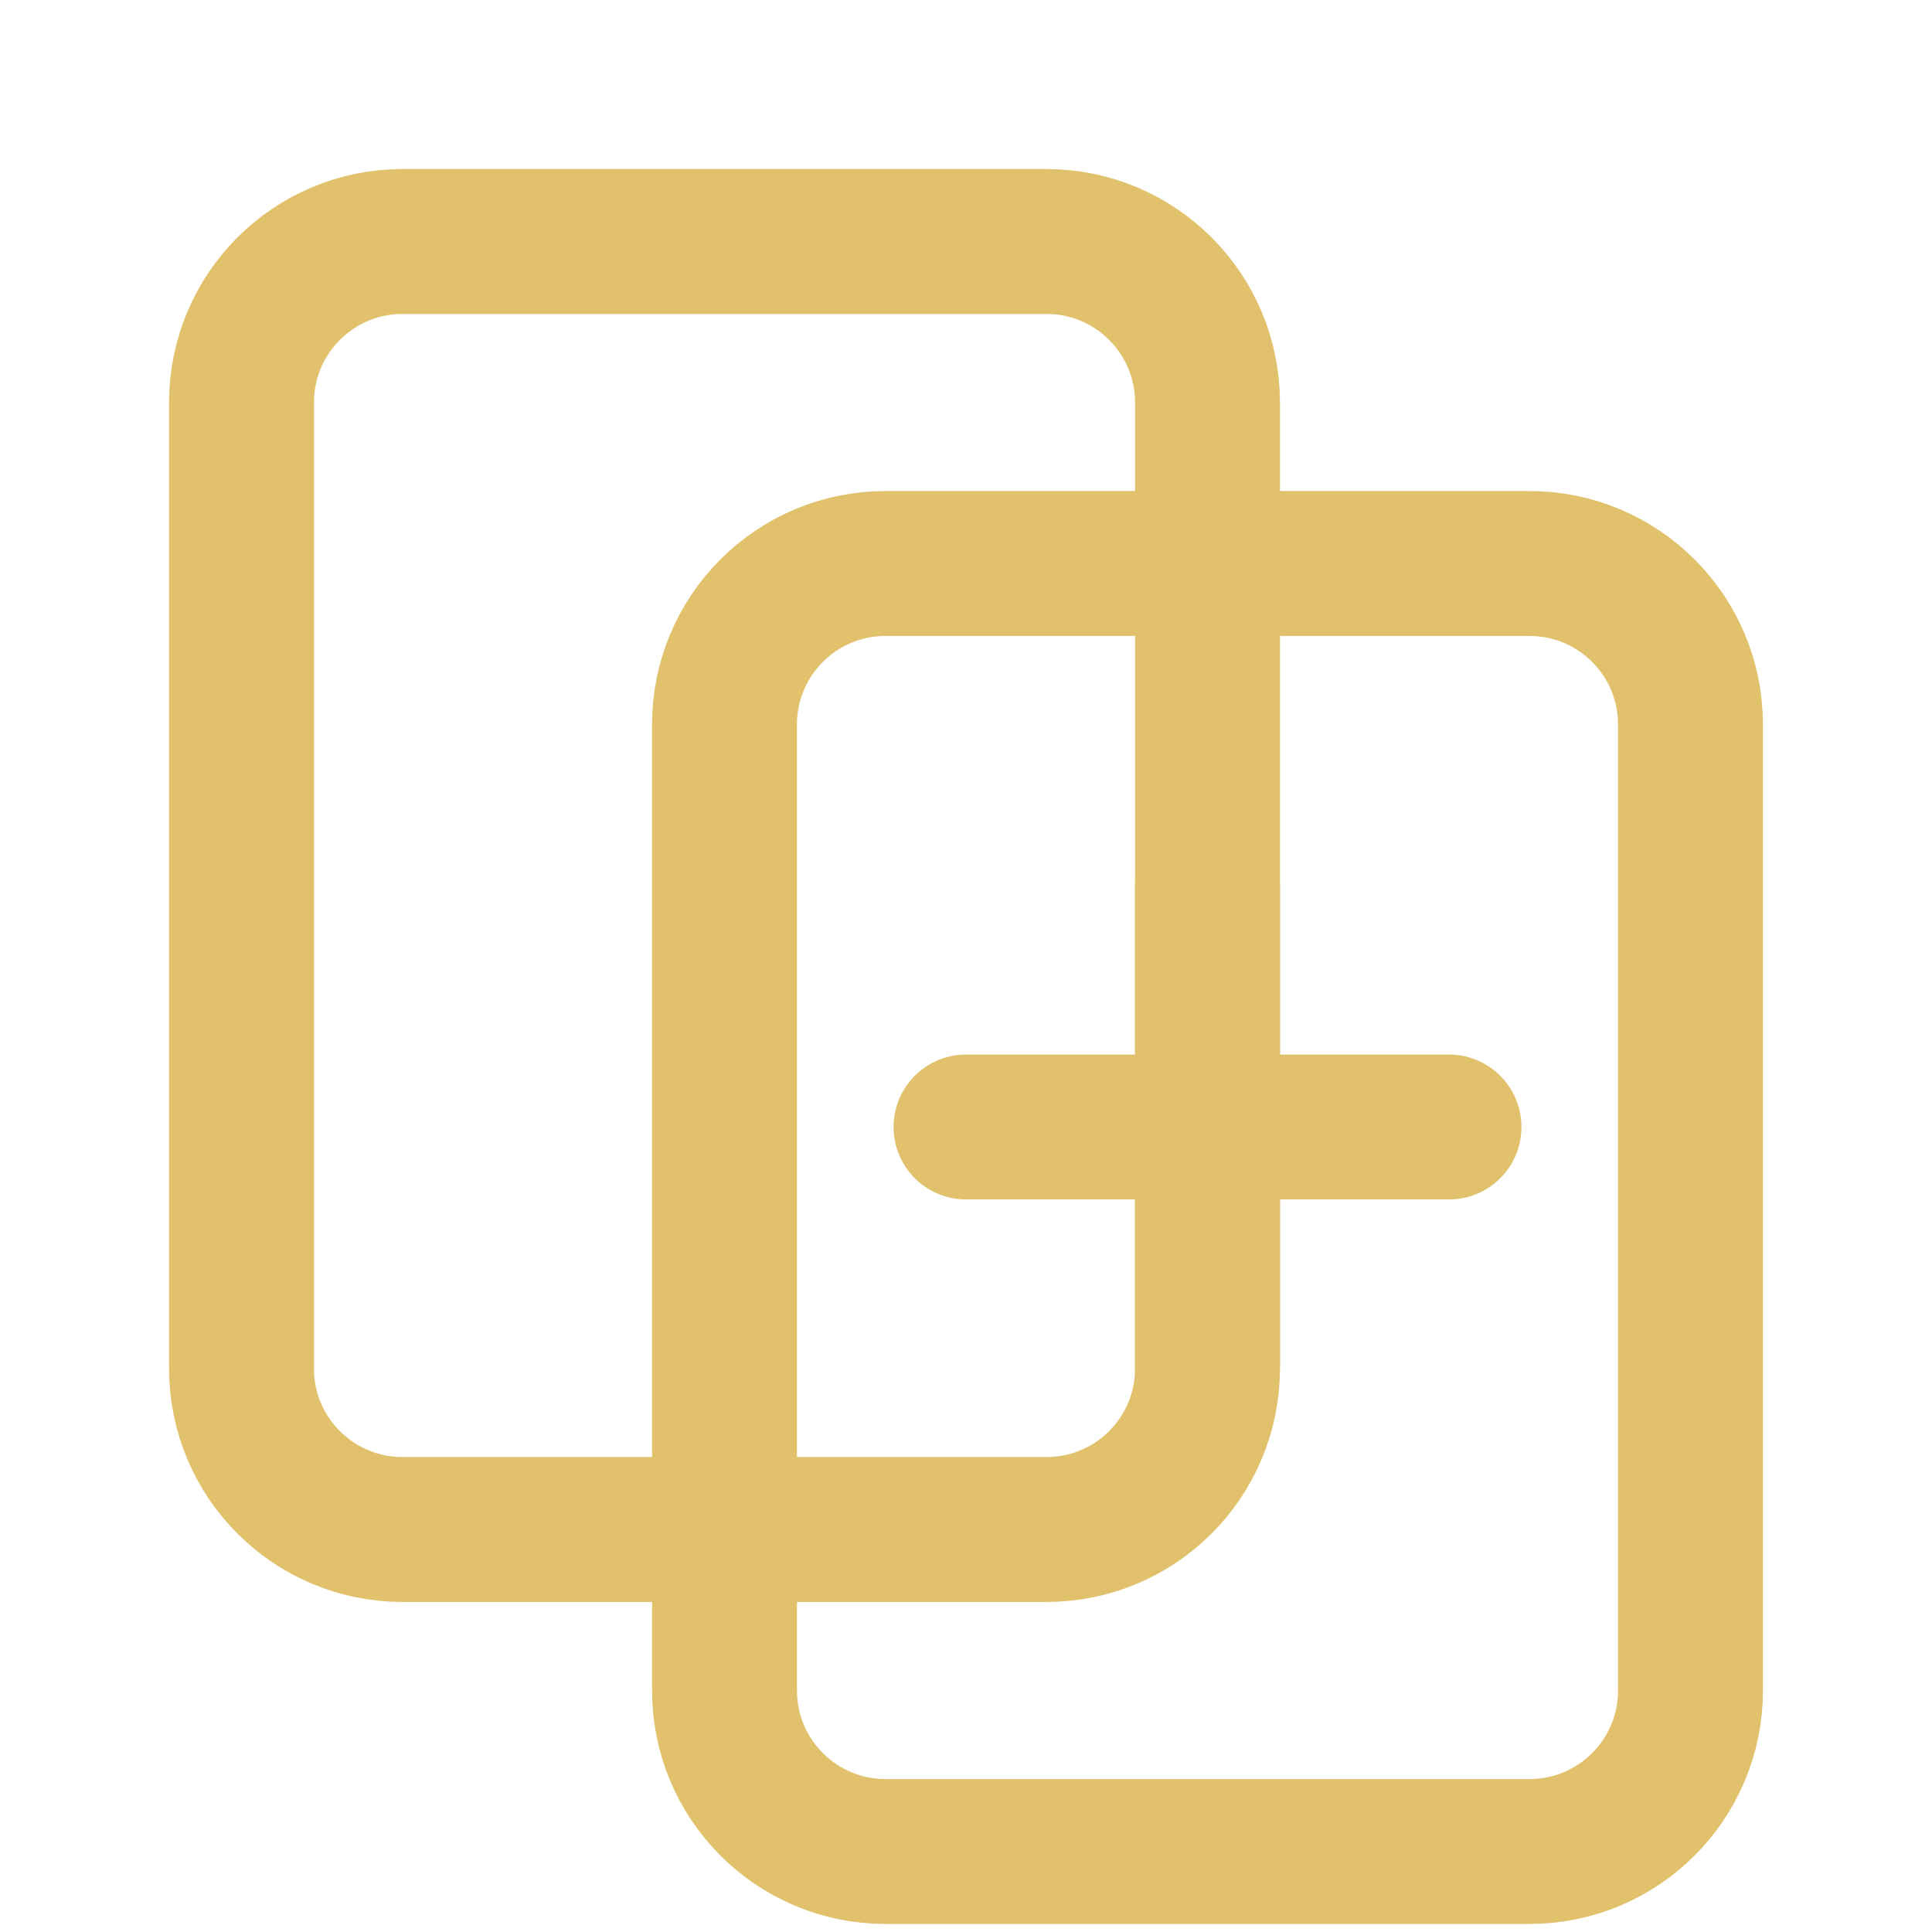
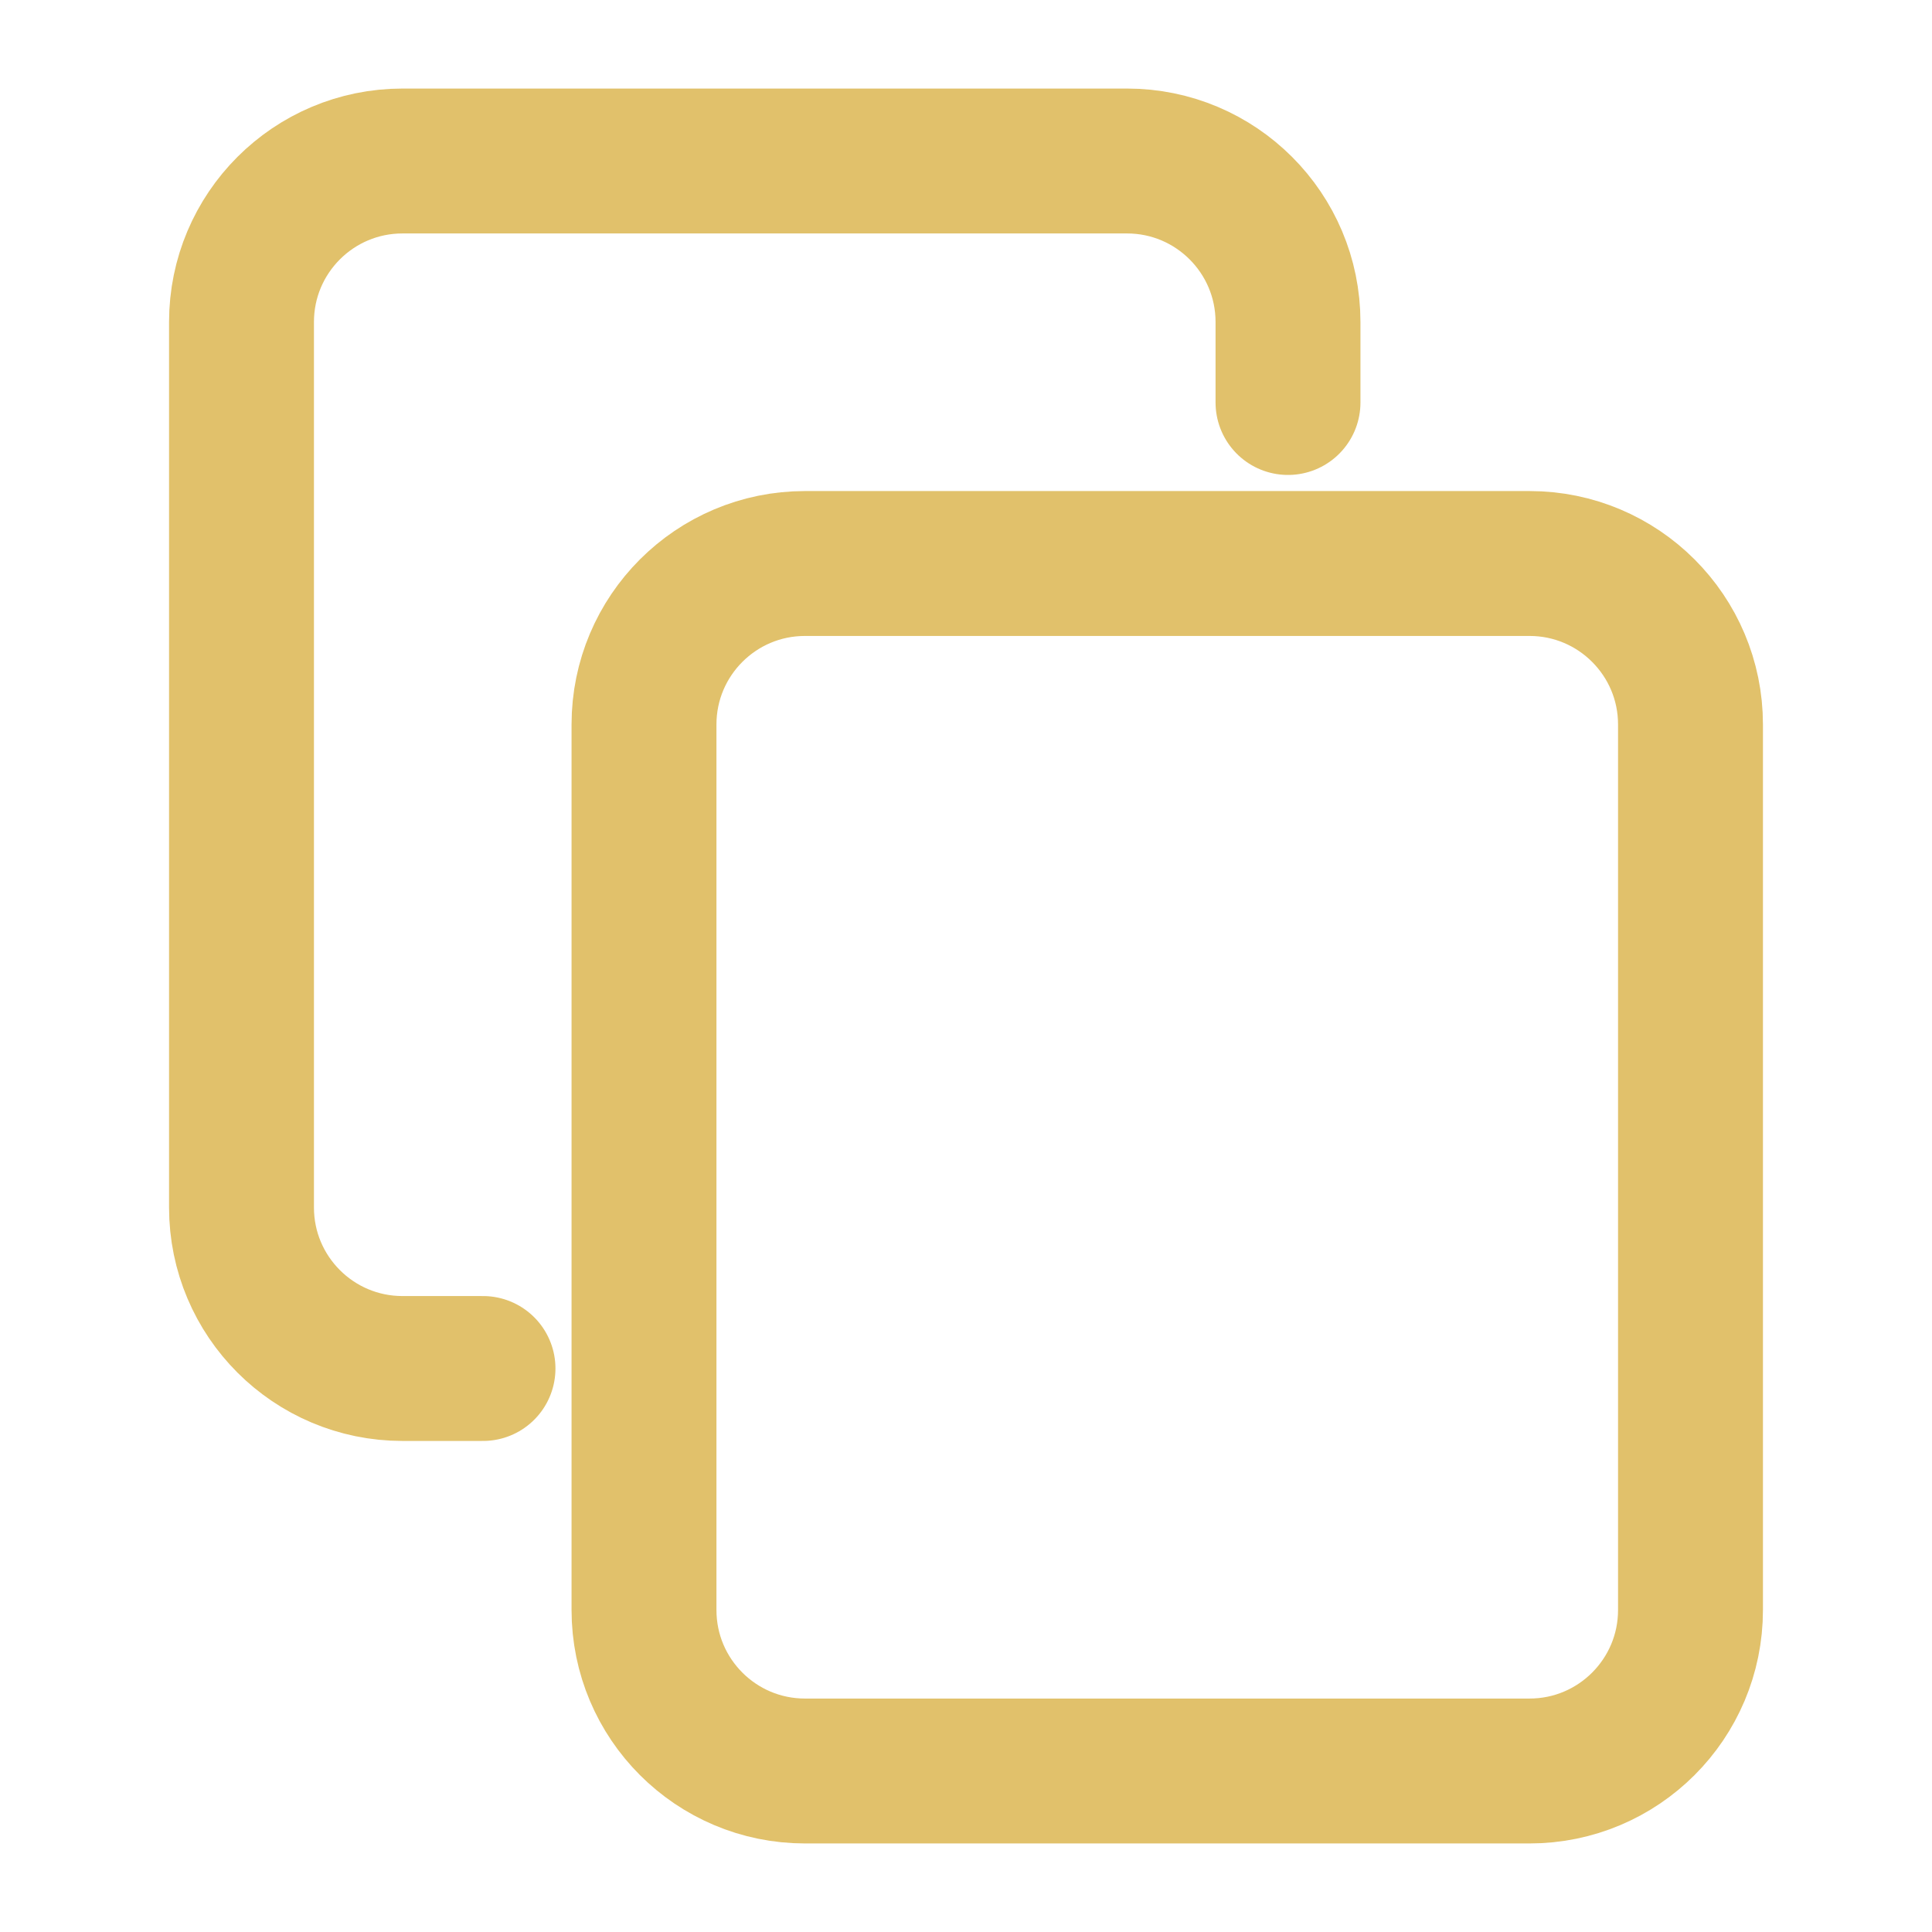
<svg xmlns="http://www.w3.org/2000/svg" width="24" height="24" viewBox="0 0 24 24">
  <g fill="none" stroke="#e1c16b" stroke-width="1.8" stroke-linecap="round" stroke-linejoin="round">
-     <rect x="3" y="3" width="12" height="16" rx="2" />
-     <rect x="9" y="7" width="12" height="16" rx="2" />
-     <path d="M12 14H18M15 11V17" />
+     <path d="M6 17H5a2 2 0 0 1-2-2V4a2 2 0 0 1 2-2h9a2 2 0 0 1 2 2v1" />
+     <rect x="8" y="7" width="13" height="15" rx="2" />
  </g>
</svg>
